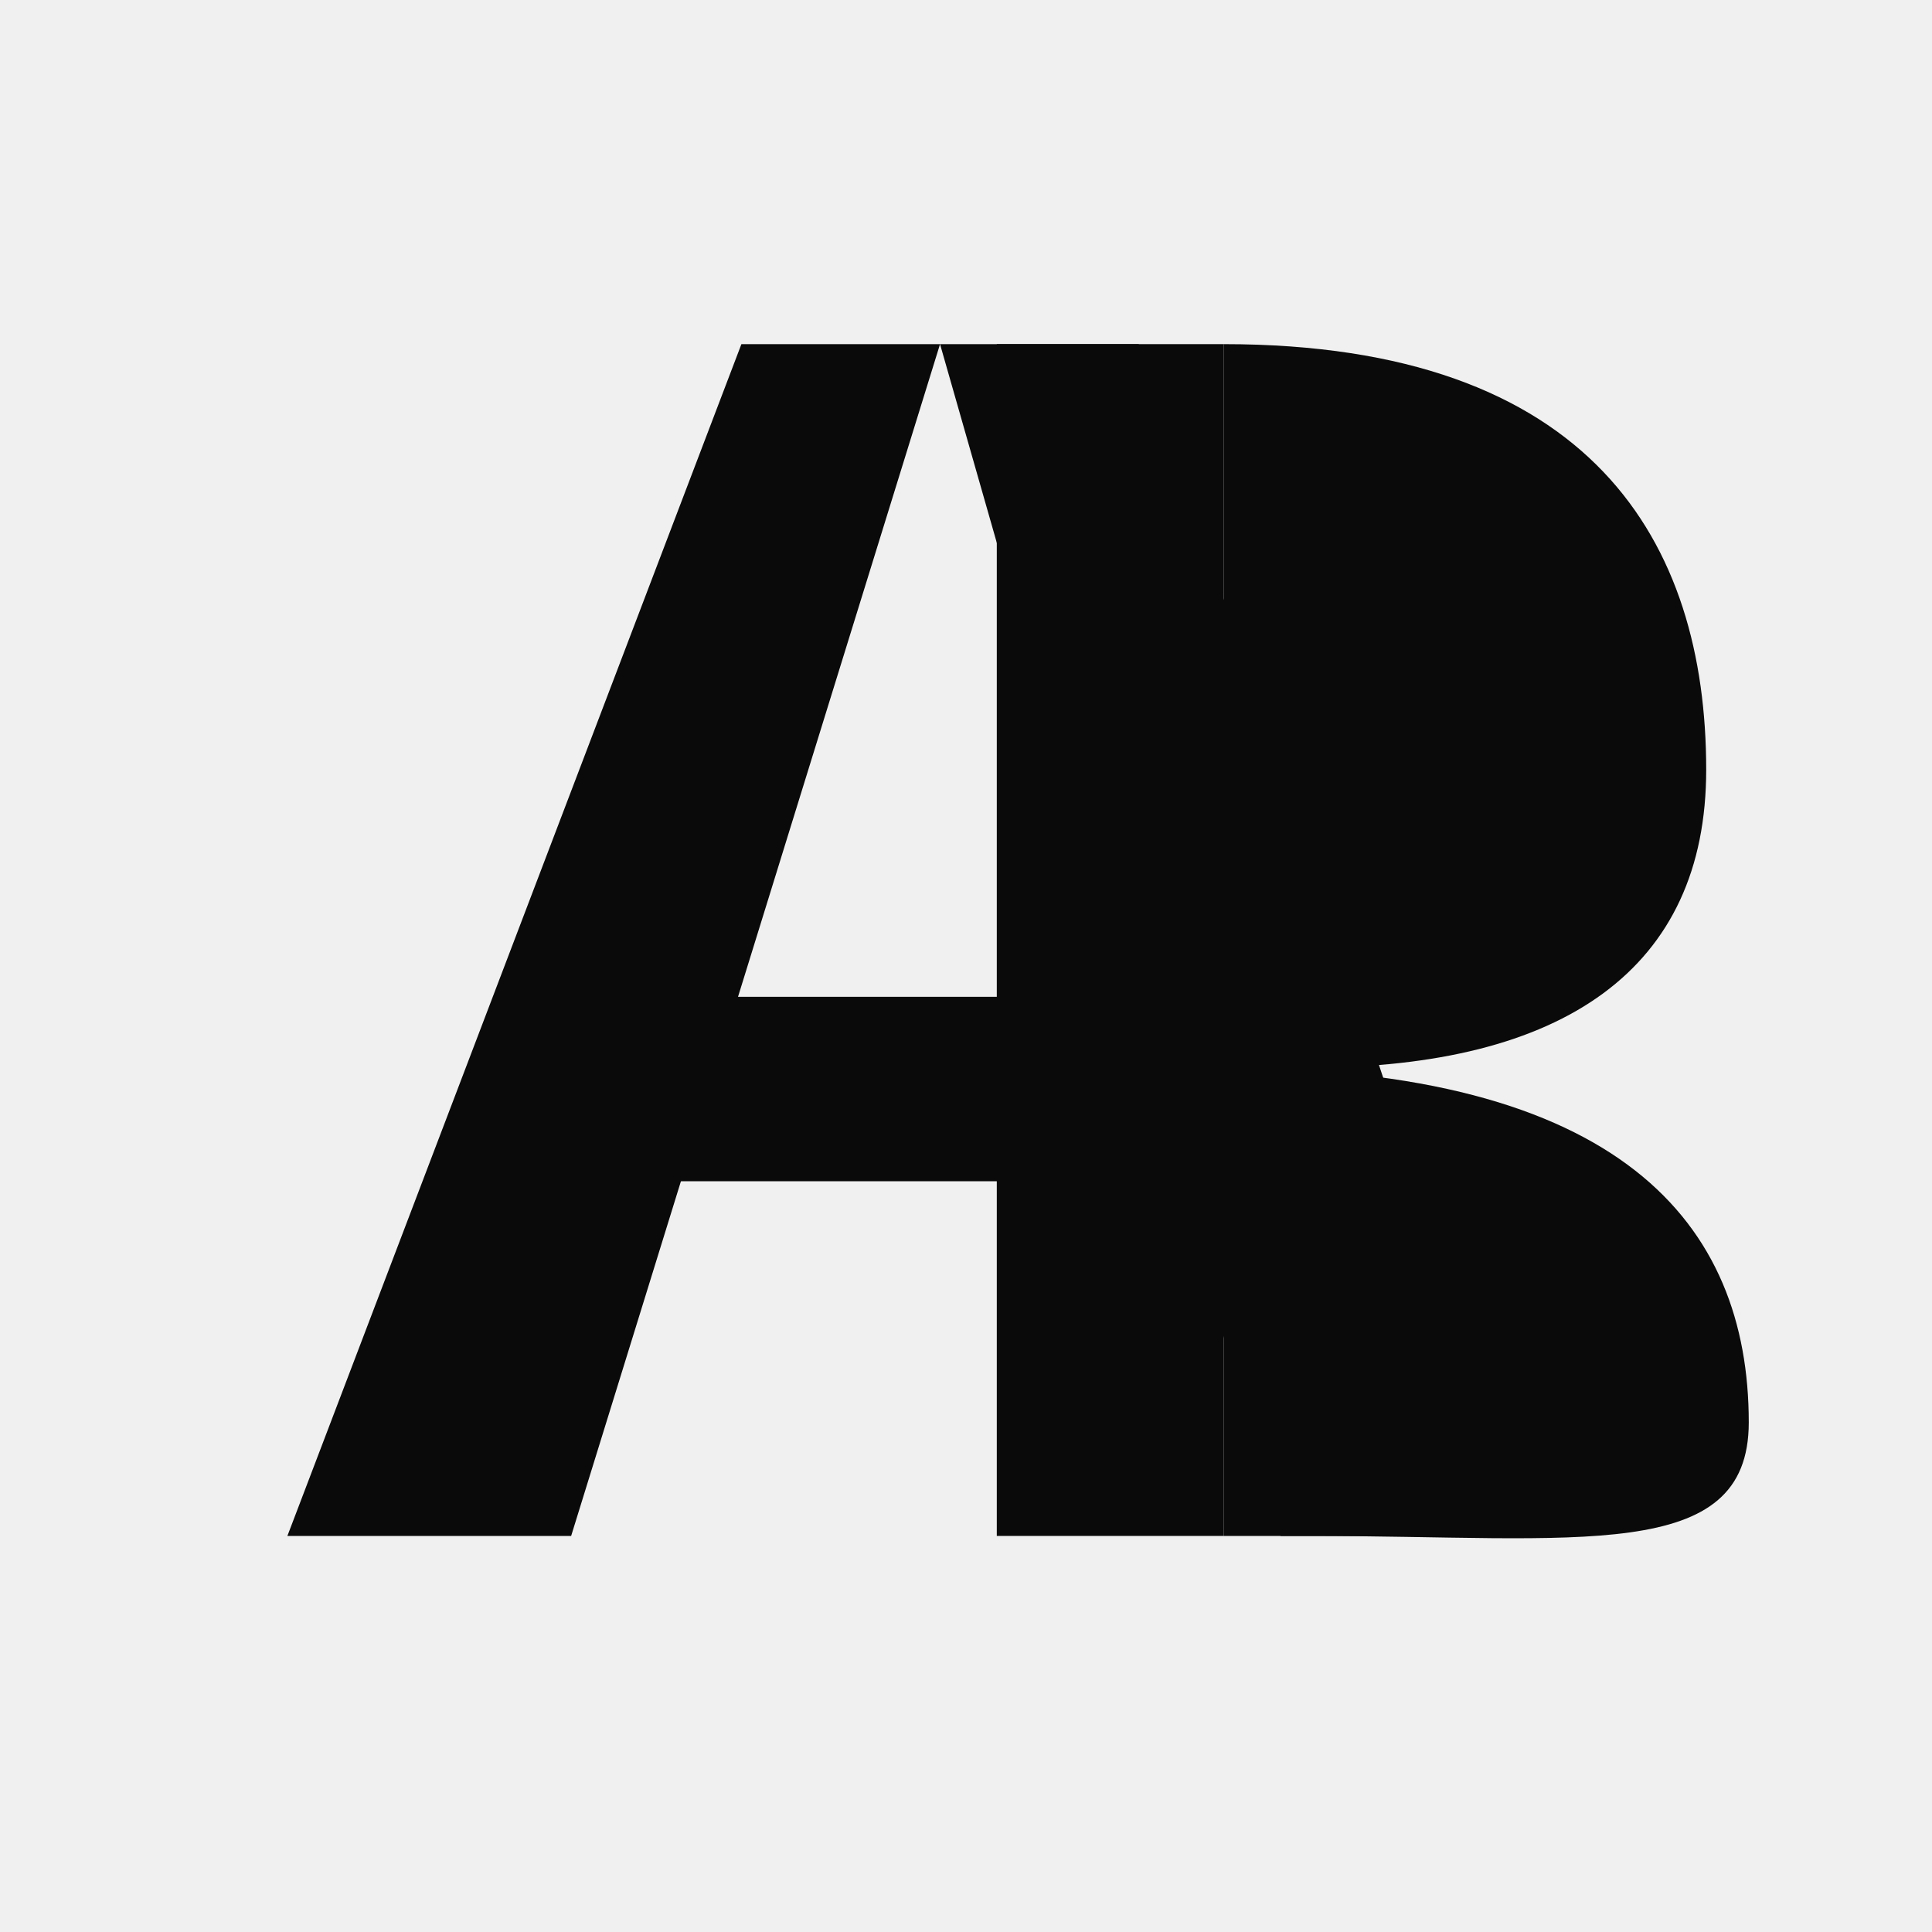
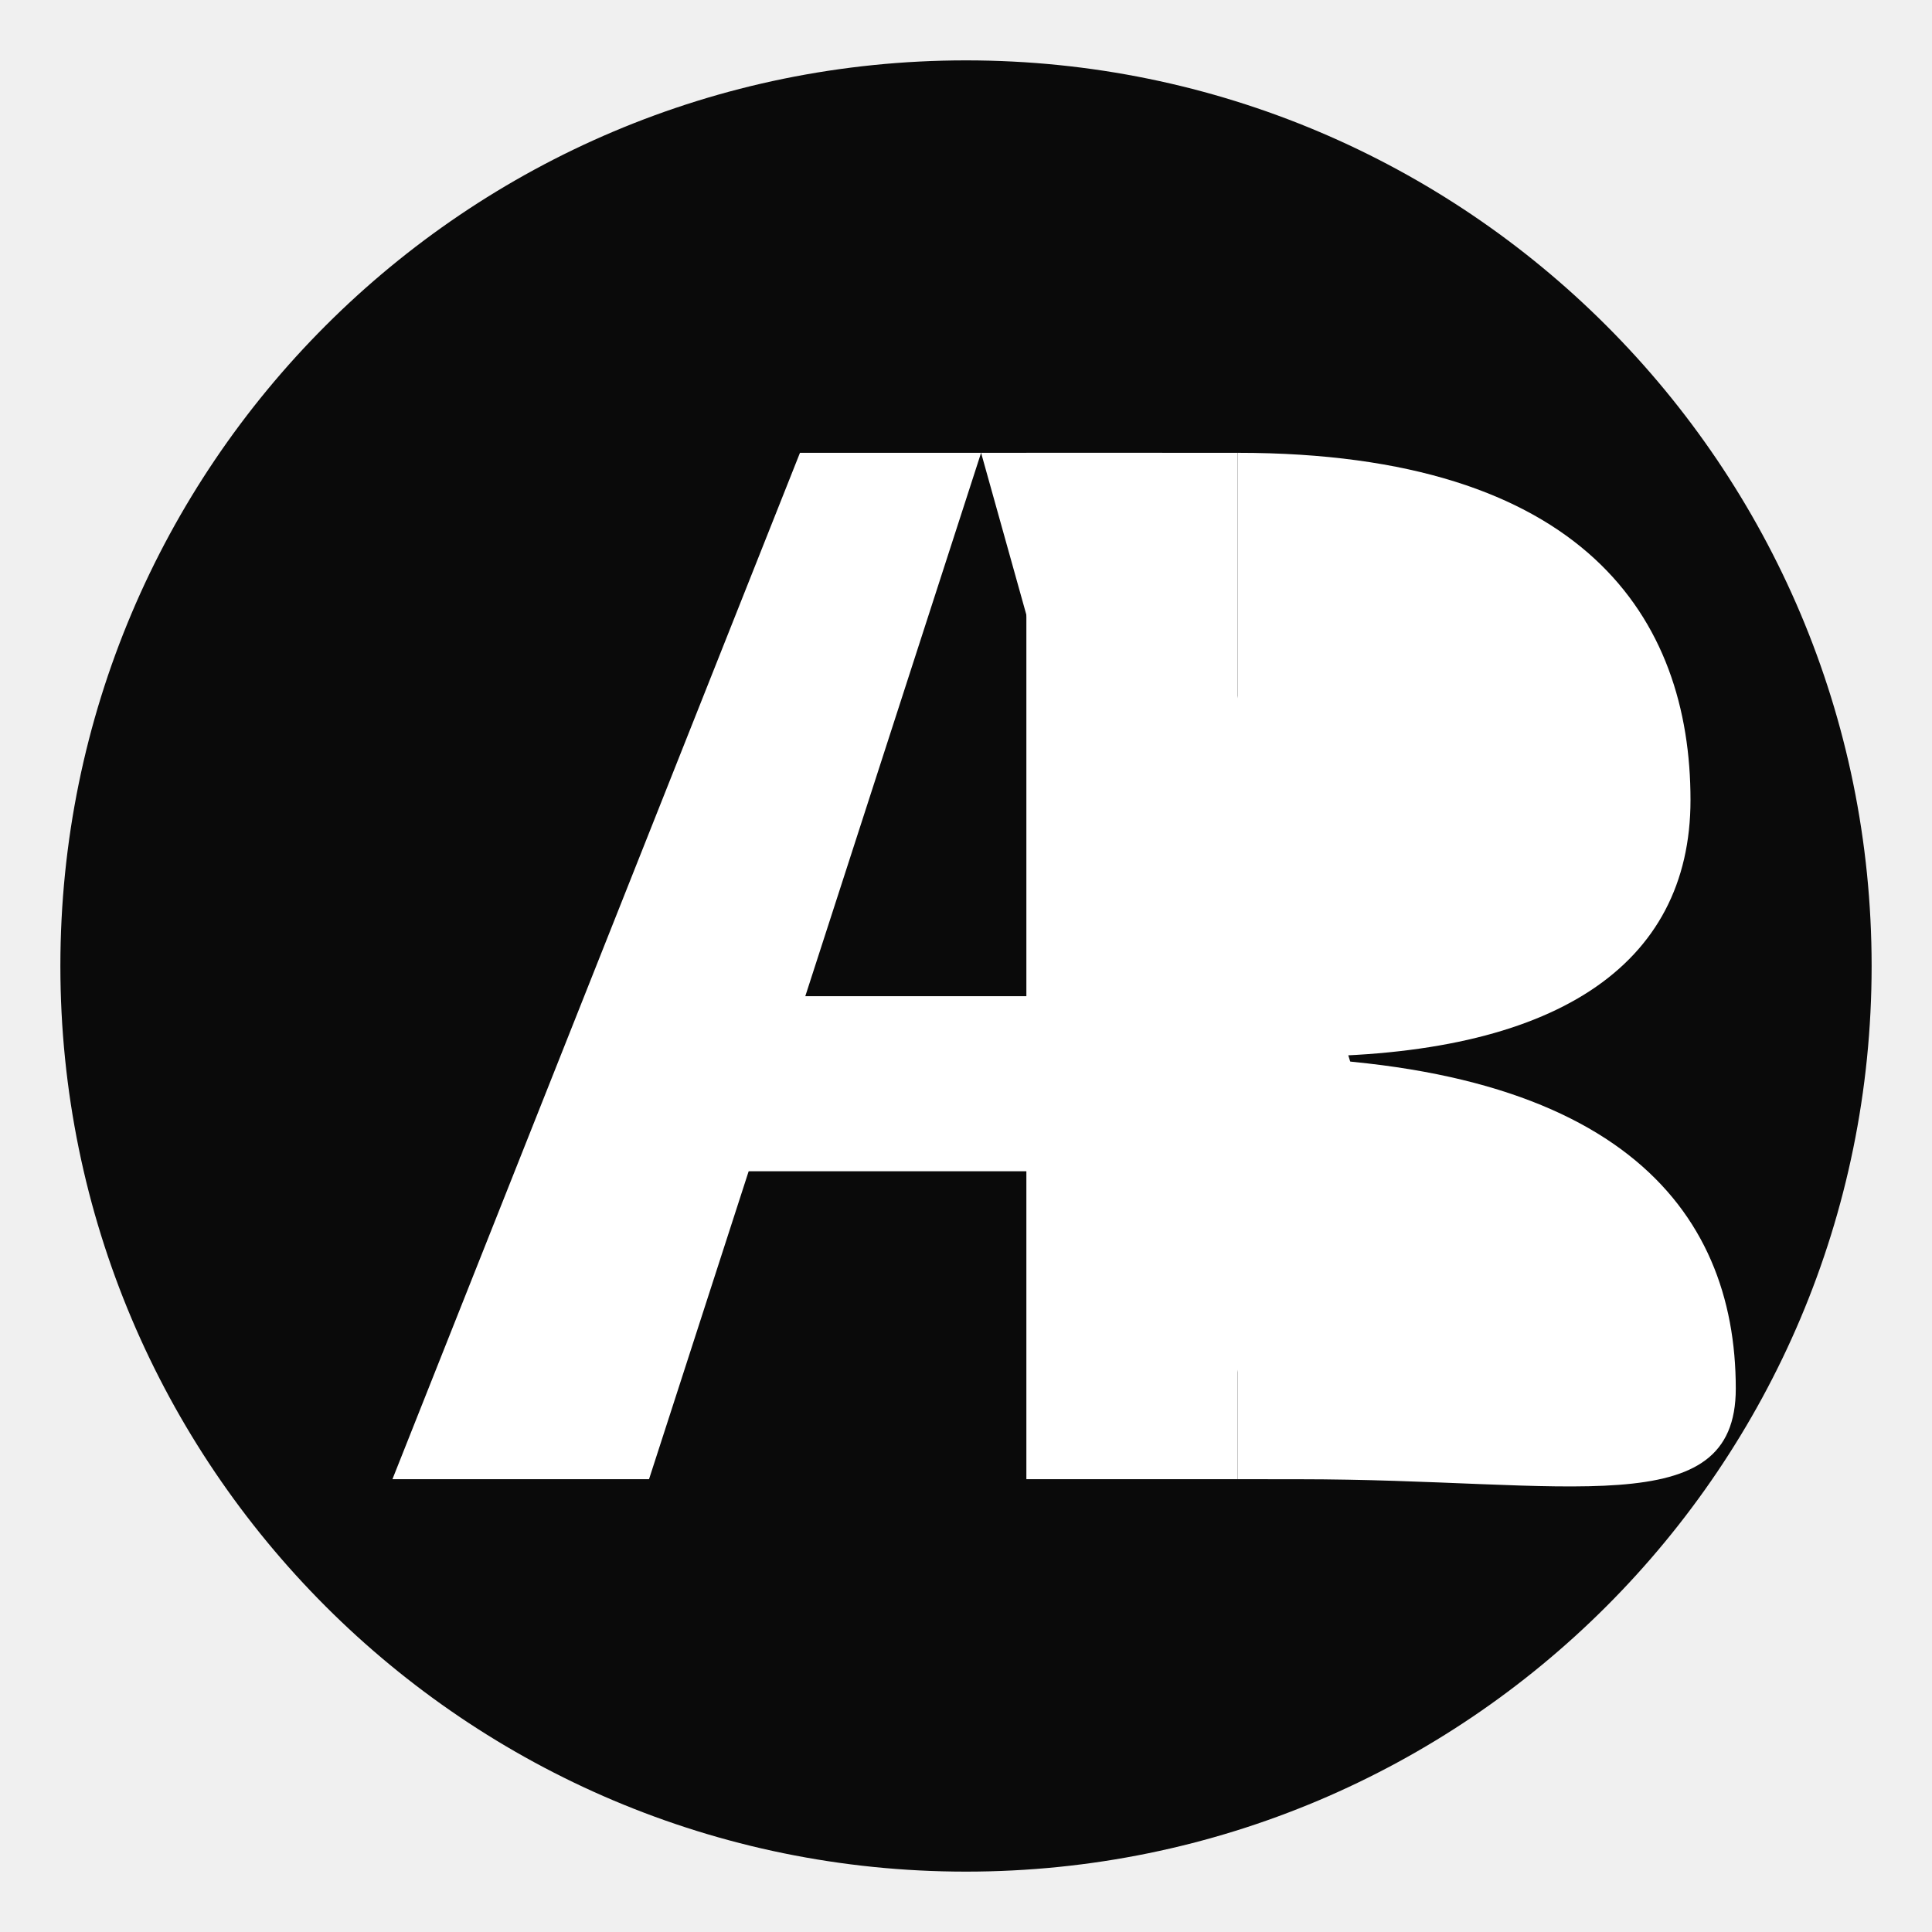
- <svg xmlns="http://www.w3.org/2000/svg" viewBox="0 0 64 64" width="64" height="64" role="img" aria-label="AB Monogram Favicon – No Circle">
-   <g fill="#0A0A0A" transform="translate(2,2) scale(0.94)">
-     <path d="M 8 52              L 24 10              L 31 10              L 18 52 Z" />
-     <path d="M 31 10              L 38 10              L 52 52              L 43 52 Z" />
-     <rect x="18" y="33" width="22" height="6.5" rx="0.8" />
-     <path d="M 33 10 H 41 V 52 H 33 Z" />
-     <path d="M 41 10              C 54 10, 58 17, 58 25              C 58 32, 53 35.5, 44 35.5              H 41 Z" />
-     <path d="M 41 35.5              C 55 35.5, 59.5 41, 59.5 48              C 59.5 53, 53.5 52, 44 52              H 41 Z" />
+ <svg xmlns="http://www.w3.org/2000/svg" viewBox="0 0 64 64" width="64" height="64" role="img" aria-label="AB Monogram Favicon – White">
+   <circle cx="32" cy="32" r="30" fill="#0A0A0A" />
+   <g fill="#FFFFFF">
+     <path d="M 13 49              L 26.5 15              L 32.5 15              L 21.5 49 Z" />
+     <path d="M 32.5 15              L 38.5 15              L 49 49              L 42 49 Z" />
+     <rect x="21.5" y="33" width="19" height="5.8" rx="0.6" />
+     <path d="M 34 15 H 41 V 49 H 34 Z" />
+     <path d="M 41 15              C 52.5 15, 56 20.5, 56 26.5              C 56 32, 51.5 35, 43 35              H 41 Z" />
+     <path d="M 41 35              C 53.5 35, 57.5 40, 57.5 46              C 57.5 50.5, 52 49, 43 49              H 41 Z" />
  </g>
</svg>
